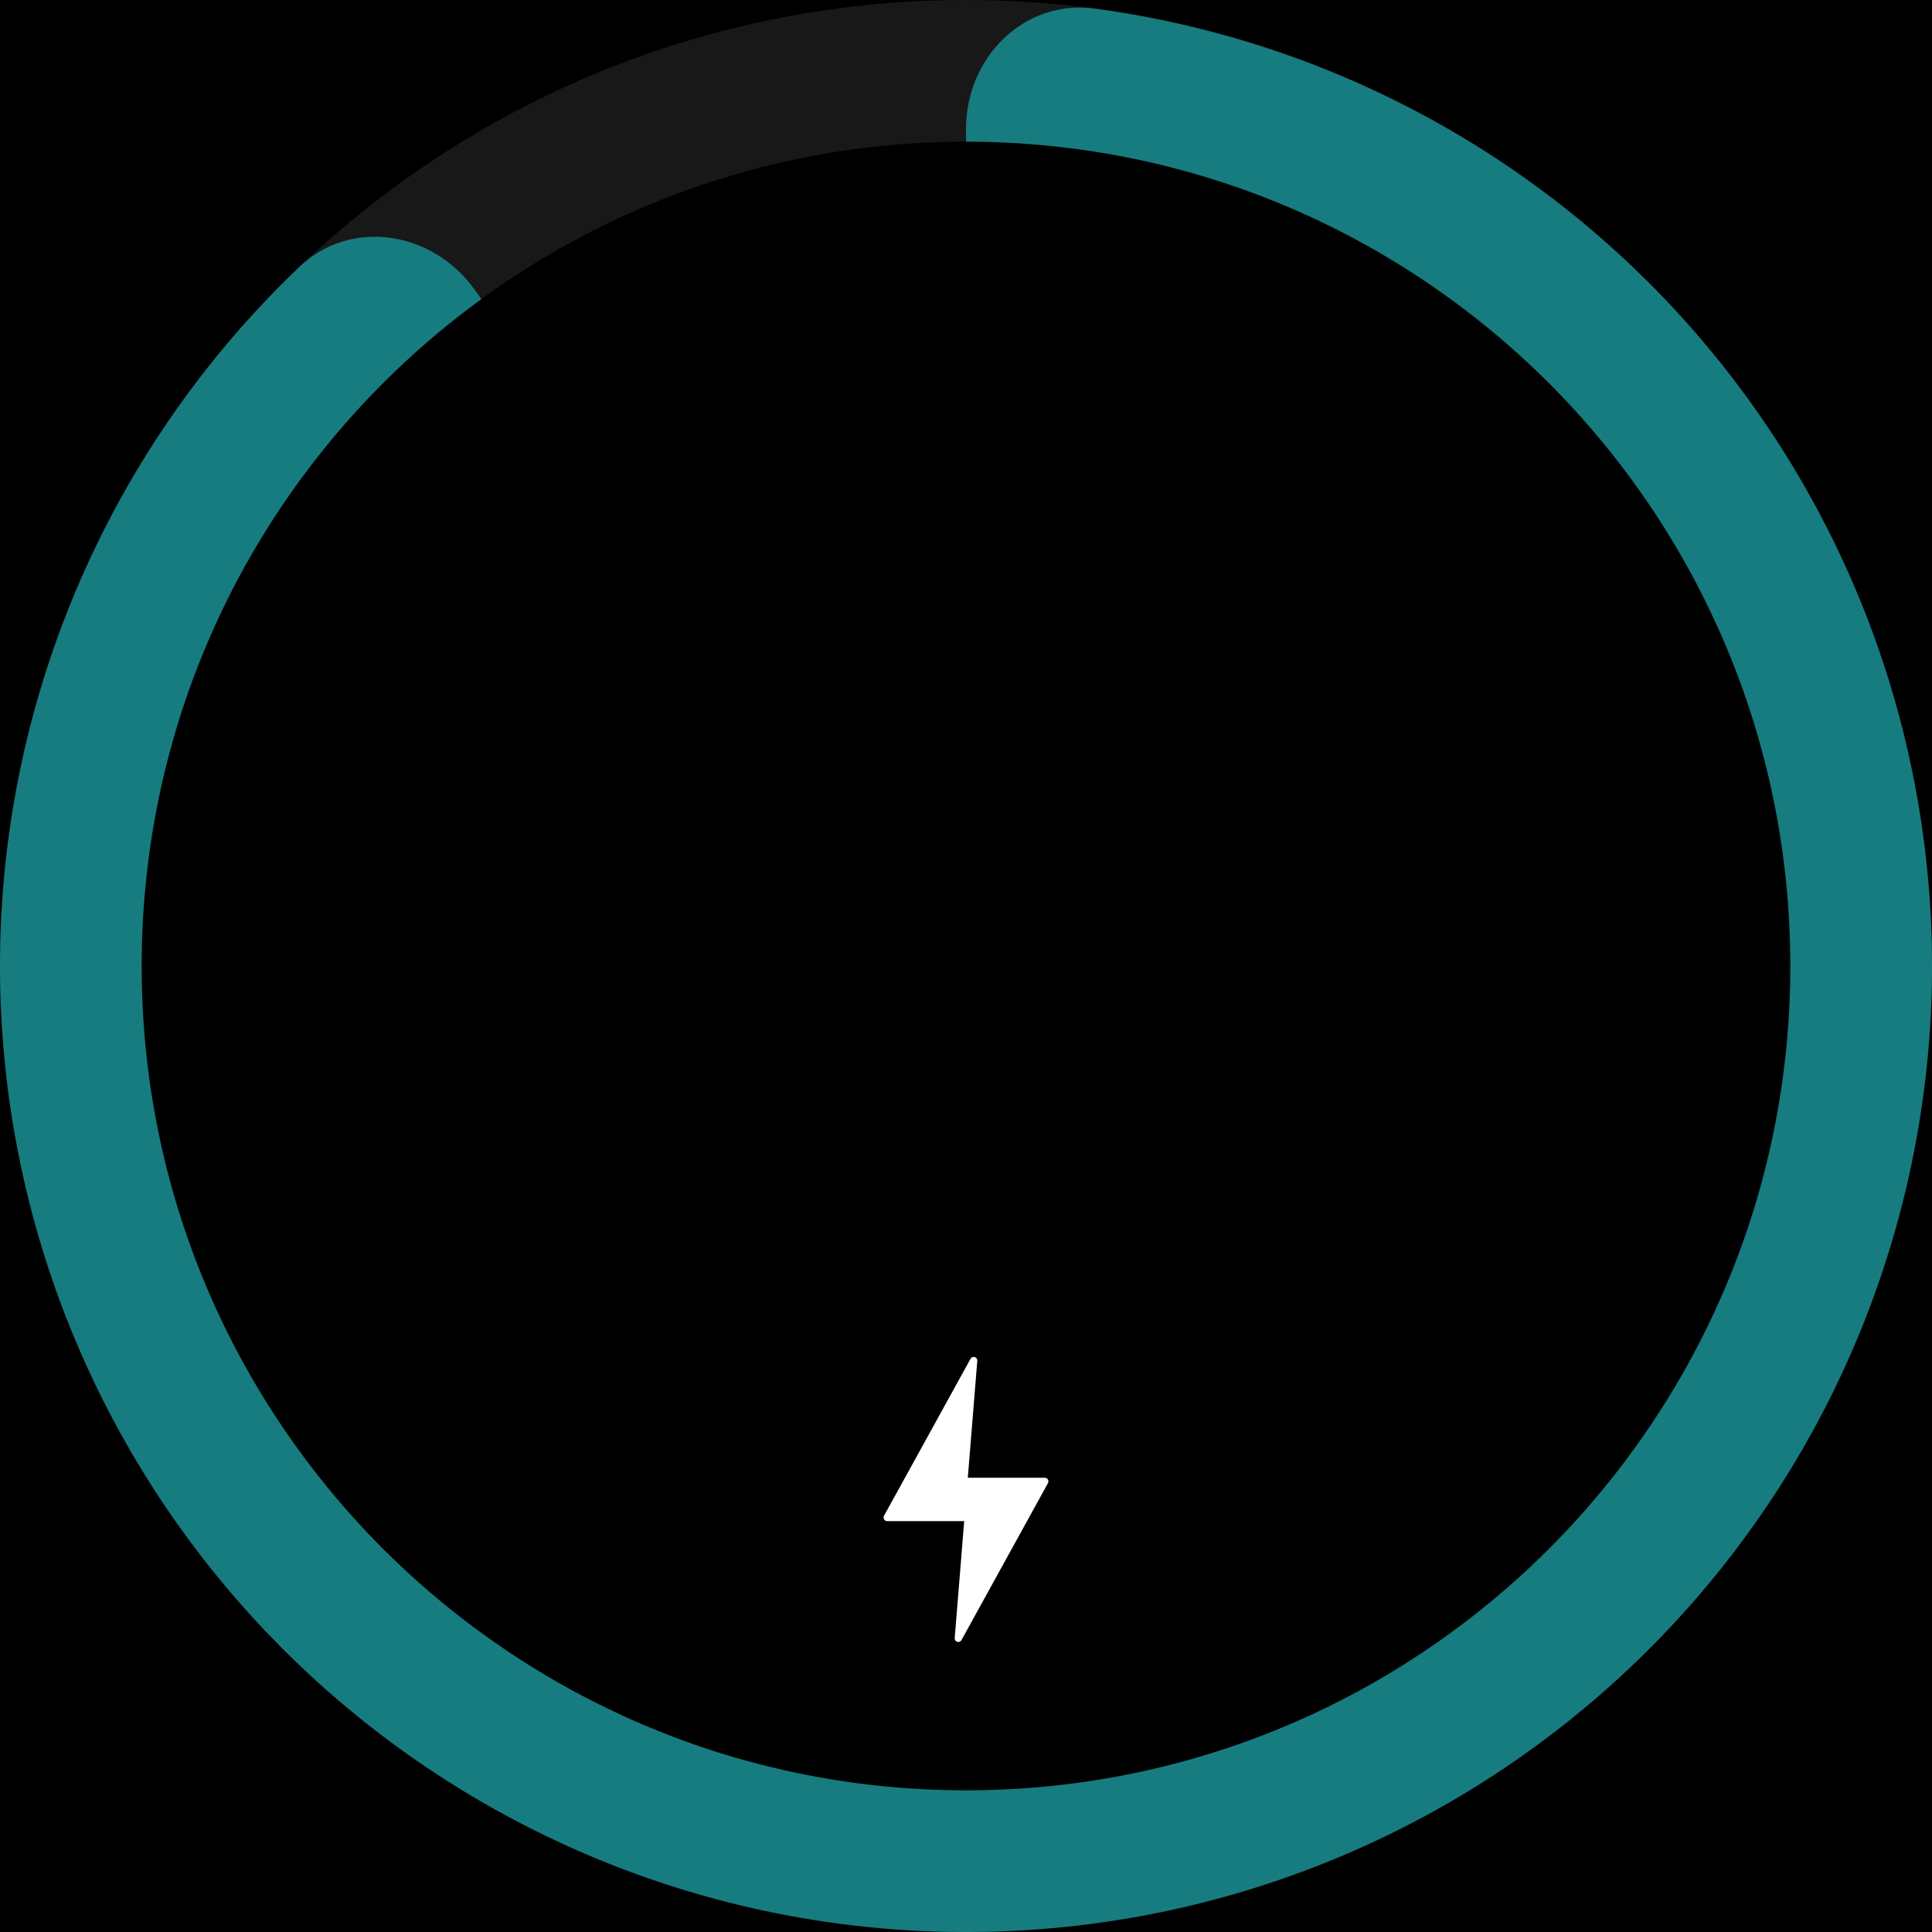
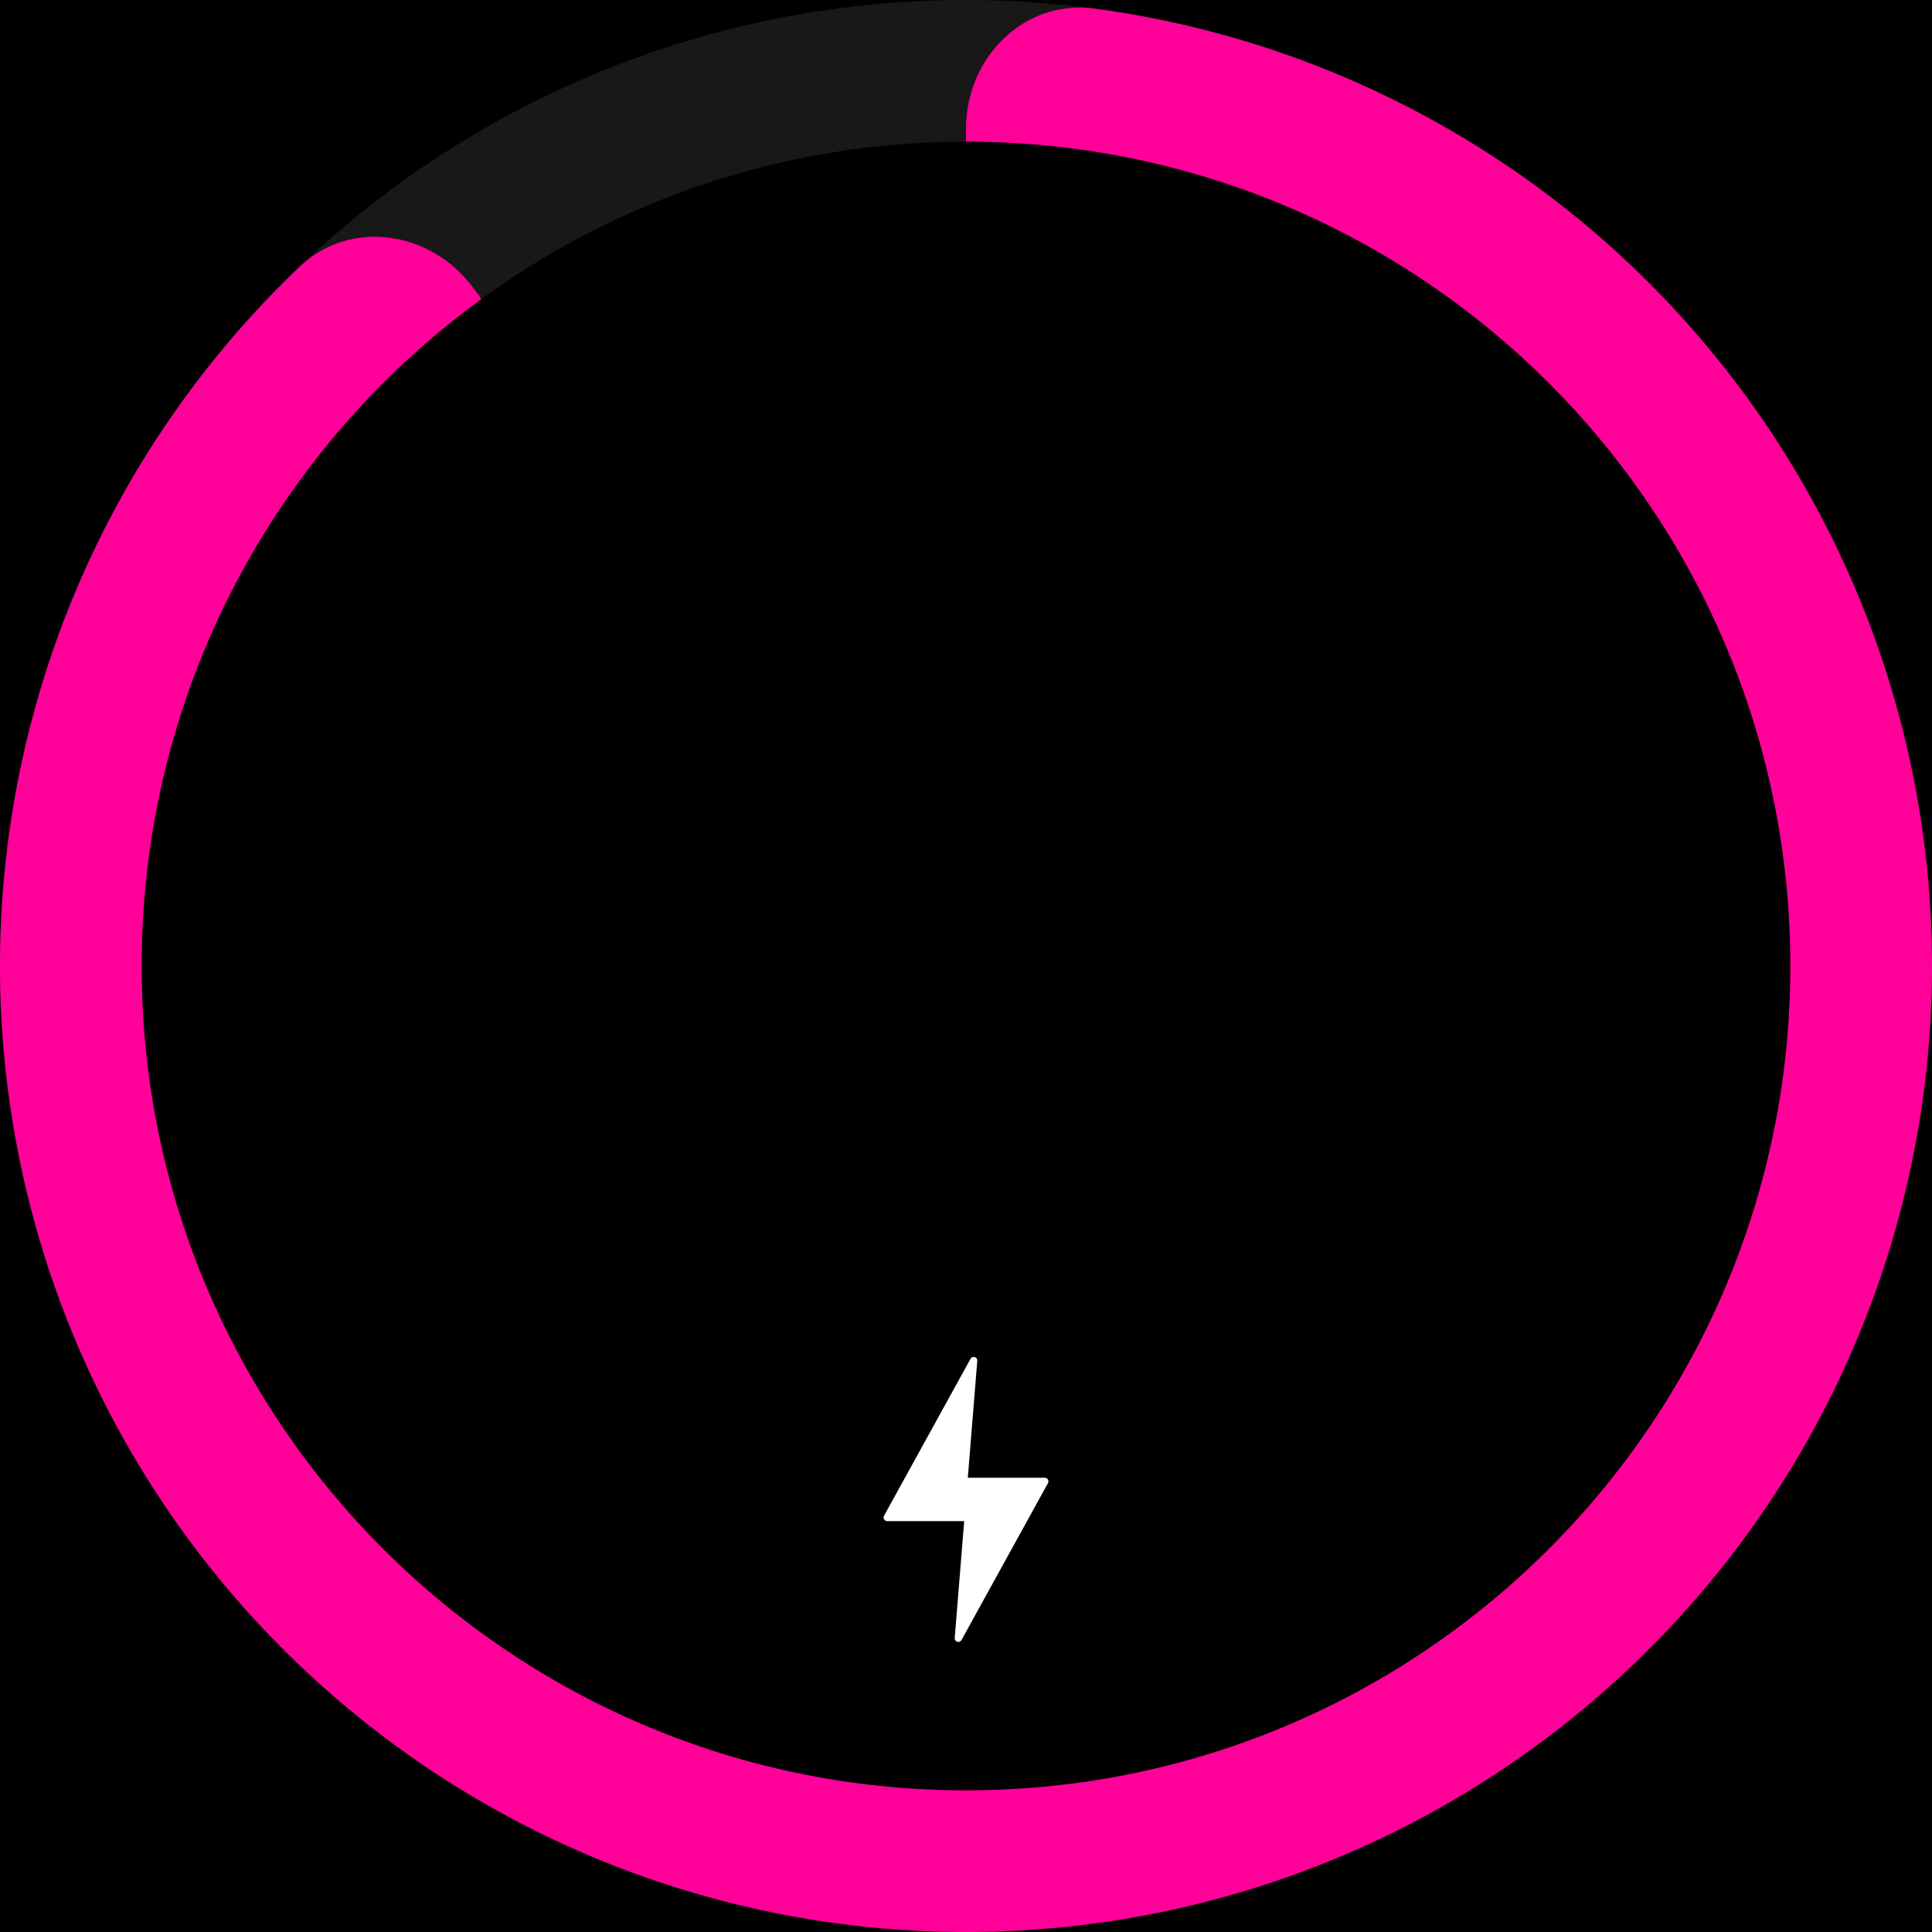
<svg xmlns="http://www.w3.org/2000/svg" width="300" height="300" viewBox="0 0 300 300" fill="none">
-   <rect width="300" height="300" fill="black" />
-   <circle cx="150" cy="150" r="150" fill="#181818" />
-   <path d="M150 20C150 8.954 158.994 -0.137 169.941 1.331C198.42 5.151 225.355 17.096 247.417 35.939C274.575 59.135 292.566 91.259 298.153 126.535C303.74 161.811 296.557 197.922 277.896 228.375C259.235 258.827 230.32 281.622 196.353 292.658C162.385 303.695 125.594 302.25 92.597 288.582C59.601 274.914 32.563 249.921 16.349 218.099C0.135 186.276 -4.193 149.712 4.145 114.983C10.918 86.771 25.688 61.275 46.482 41.445C54.476 33.823 67.096 35.892 73.588 44.828L113.82 100.202C125.208 115.876 150 107.821 150 88.446L150 20Z" fill="#167c80" />
-   <circle cx="150" cy="150" r="128" fill="black" />
-   <path d="M162.73 230.297L149.298 254.672C149.006 255.202 148.199 254.959 148.247 254.357L149.72 236.199L137.762 236.199C137.336 236.199 137.064 235.742 137.27 235.367L150.703 210.992C150.995 210.462 151.802 210.705 151.753 211.307L150.281 229.465L162.238 229.465C162.665 229.465 162.935 229.922 162.73 230.297Z" fill="white" />
+   <g clip-path="url(#clip0_6_389)">
+     <path d="M300 0H0V300H300V0Z" fill="black" />
+     <path d="M150 300C232.843 300 300 232.843 300 150C300 67.157 232.843 0 150 0C67.157 0 0 67.157 0 150C0 232.843 67.157 300 150 300Z" fill="#181818" />
+     <path d="M150 20C150 8.954 158.994 -0.137 169.941 1.331C198.42 5.151 225.355 17.096 247.417 35.939C274.575 59.135 292.566 91.259 298.153 126.535C303.74 161.811 296.557 197.922 277.896 228.375C259.235 258.827 230.32 281.622 196.353 292.658C162.385 303.695 125.594 302.25 92.598 288.582C59.601 274.914 32.564 249.921 16.349 218.099C0.135 186.276 -4.193 149.712 4.145 114.983C10.918 86.771 25.688 61.275 46.482 41.445C54.476 33.823 67.096 35.892 73.588 44.828L113.82 100.202C125.208 115.876 150 107.821 150 88.446V20Z" fill="#FF0099" />
+     <path d="M150 278C220.692 278 278 220.692 278 150C278 79.308 220.692 22 150 22C79.308 22 22 79.308 22 150C22 220.692 79.308 278 150 278Z" fill="black" />
+     <path d="M162.73 230.297L149.298 254.672C149.006 255.202 148.199 254.959 148.247 254.357L149.72 236.199H137.762C137.336 236.199 137.064 235.742 137.27 235.367L150.703 210.992C150.995 210.462 151.802 210.705 151.753 211.307L150.281 229.465H162.238C162.665 229.465 162.935 229.922 162.73 230.297Z" fill="white" />
+   </g>
+   <defs>
+     <clipPath id="clip0_6_389">
+       <rect width="300" height="300" fill="white" />
+     </clipPath>
+   </defs>
</svg>
